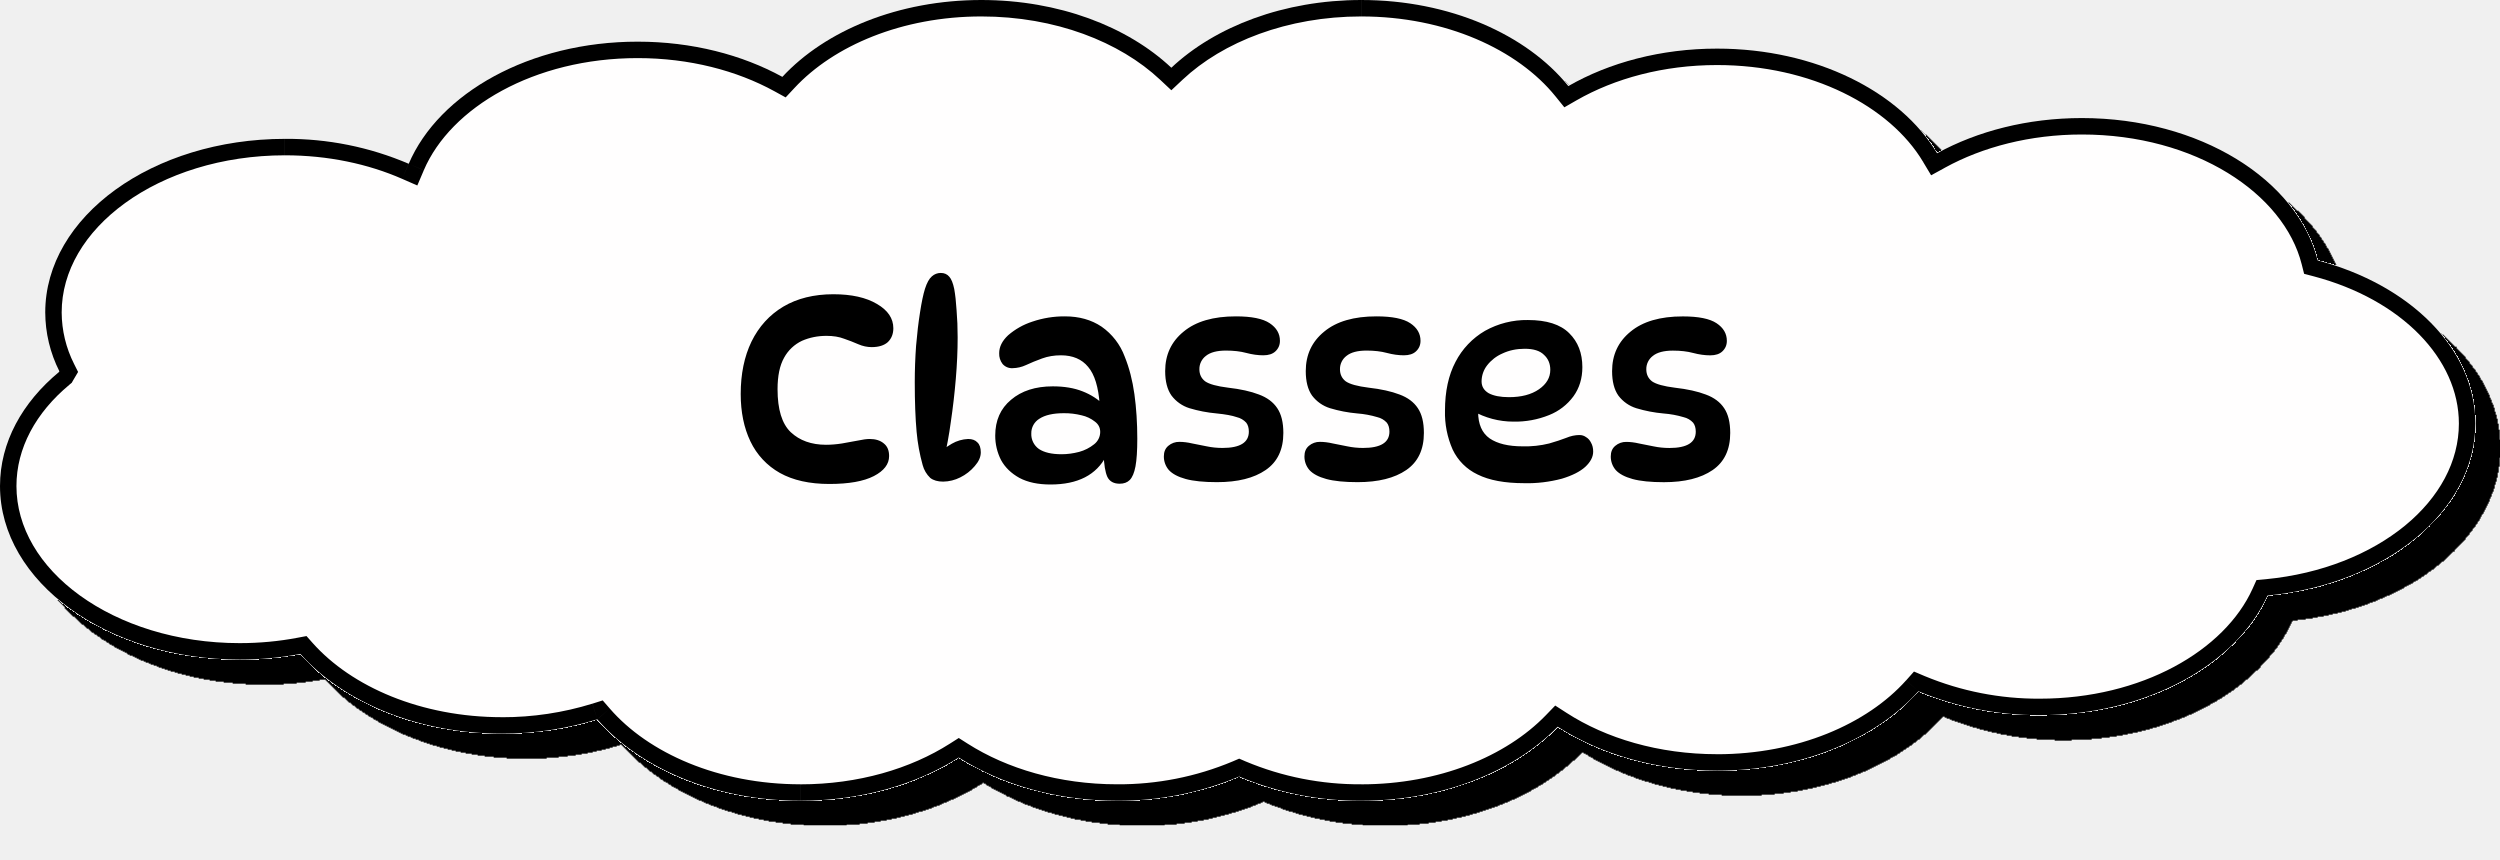
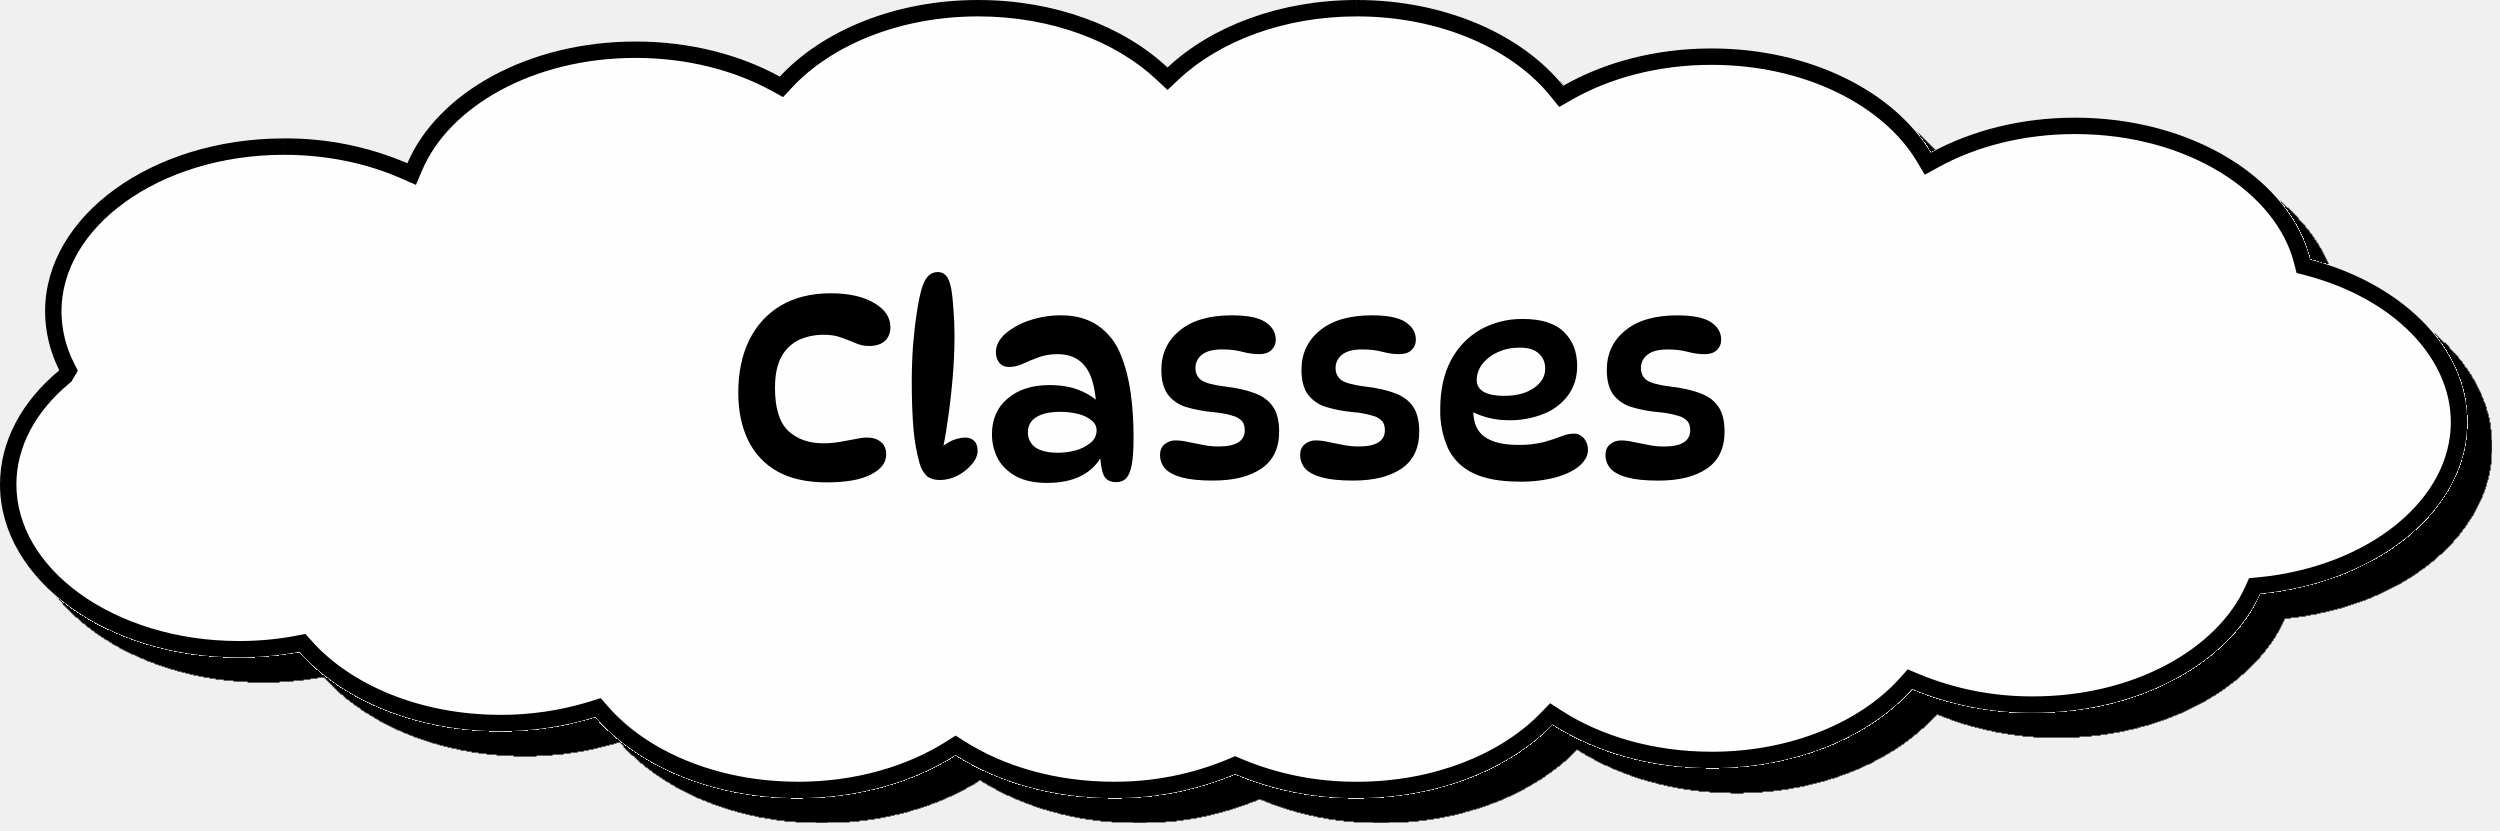
- <svg xmlns="http://www.w3.org/2000/svg" width="608" height="209" fill="none">
+ <svg xmlns="http://www.w3.org/2000/svg" viewbox="0 0 608 209" fill="none">
  <g filter="url(#a)">
    <mask id="b" fill="#fff">
      <path d="M331.06 0c21.48 0 40.24 8.4 50.36 20.93 9.93-5.7 22.5-9.11 36.17-9.11 23.97 0 44.56 10.48 53.51 25.45 9.79-5.37 21.98-8.56 35.21-8.56 28.61 0 52.41 14.93 57.35 34.62C586.03 69.23 602 84.76 602 103c0 21.41-22.01 39.1-50.54 41.84-7.63 16.88-29.55 29.08-55.42 29.08a76 76 0 0 1-29.49-5.8c-10.38 11.62-28.43 19.3-48.96 19.3-14.89 0-28.47-4.04-38.77-10.68-10.54 10.88-28 18-47.76 18a75.5 75.5 0 0 1-29.7-5.88 75.5 75.5 0 0 1-29.69 5.88c-14.75 0-28.23-3.97-38.5-10.51-10.26 6.54-23.74 10.51-38.5 10.51-20.81 0-39.08-7.9-49.4-19.8a78 78 0 0 1-23.18 3.48c-20.58 0-38.66-7.72-49.04-19.38a80 80 0 0 1-14.76 1.37C26.1 160.41 0 141.51 0 118.2c0-10.62 5.4-20.31 14.34-27.73l.1-.17A32 32 0 0 1 11 75.98c0-23.31 26.1-42.2 58.3-42.21a75 75 0 0 1 30.1 6.06c7.36-17.2 29.5-29.7 55.68-29.7 13.22 0 25.4 3.19 35.19 8.56C200.73 7.42 218.5 0 238.67 0c18.81 0 35.54 6.45 46.2 16.47C295.53 6.45 312.25 0 331.07 0" />
    </mask>
    <path fill="#fffefe" d="M331.06 0c21.48 0 40.24 8.4 50.36 20.93 9.93-5.7 22.5-9.11 36.17-9.11 23.97 0 44.56 10.48 53.51 25.45 9.79-5.37 21.98-8.56 35.21-8.56 28.61 0 52.41 14.93 57.35 34.62C586.03 69.23 602 84.76 602 103c0 21.41-22.01 39.1-50.54 41.84-7.63 16.88-29.55 29.08-55.42 29.08a76 76 0 0 1-29.49-5.8c-10.38 11.62-28.43 19.3-48.96 19.3-14.89 0-28.47-4.04-38.77-10.68-10.54 10.88-28 18-47.76 18a75.5 75.5 0 0 1-29.7-5.88 75.5 75.5 0 0 1-29.69 5.88c-14.75 0-28.23-3.97-38.5-10.51-10.26 6.54-23.74 10.51-38.5 10.51-20.81 0-39.08-7.9-49.4-19.8a78 78 0 0 1-23.18 3.48c-20.58 0-38.66-7.72-49.04-19.38a80 80 0 0 1-14.76 1.37C26.1 160.41 0 141.51 0 118.2c0-10.62 5.4-20.31 14.34-27.73l.1-.17A32 32 0 0 1 11 75.98c0-23.31 26.1-42.2 58.3-42.21a75 75 0 0 1 30.1 6.06c7.36-17.2 29.5-29.7 55.68-29.7 13.22 0 25.4 3.19 35.19 8.56C200.73 7.42 218.5 0 238.67 0c18.81 0 35.54 6.45 46.2 16.47C295.53 6.45 312.25 0 331.07 0" />
    <path fill="#000" d="M331.06 0v-4zm50.36 20.93-3.12 2.51 2.15 2.66 2.96-1.7zm36.17-9.11v-4zm53.51 25.45-3.43 2.06 1.98 3.3 3.38-1.85zm35.21-8.56v-4zm57.35 34.62-3.88.97.58 2.29 2.28.6zM602 103h4zm-50.54 41.84-.38-3.98-2.31.22-.95 2.11zm-55.42 29.08v4zm-29.49-5.8 1.57-3.68-2.64-1.12-1.9 2.14zm-48.96 19.3v4zm-38.77-10.68 2.17-3.37-2.76-1.78-2.28 2.36zm-47.76 18v4zm-29.7-5.88 1.58-3.68-1.57-.68-1.58.68zm-29.69 5.88v4zm-38.5-10.51 2.15-3.38-2.15-1.37-2.15 1.37zm-38.5 10.51v4zm-49.4-19.8 3.03-2.62-1.72-1.98-2.5.79zm-23.18 3.48v4zm-49.04-19.38 2.99-2.66-1.5-1.69-2.23.42zm-14.76 1.37v4zM0 118.2h-4zm14.34-27.73 2.55 3.08.56-.46.35-.62zm.1-.17 3.45 2.02 1.1-1.86-.97-1.94zM11 75.98H7zm58.3-42.21v-4zm30.1 6.06-1.61 3.66 3.7 1.62 1.58-3.7zm55.68-29.7v-4zm35.19 8.56-1.93 3.5 2.73 1.5 2.13-2.28zM238.67 0v-4zm46.2 16.47-2.74 2.91 2.74 2.57 2.74-2.57zM331.07 0v4c20.53 0 38.04 8.06 47.23 19.44l3.12-2.51 3.1-2.51C373.5 4.76 353.48-4 331.07-4zm50.35 20.93 1.99 3.47c9.29-5.33 21.16-8.58 34.18-8.58v-8c-14.32 0-27.58 3.56-38.17 9.64zm36.17-9.11v4c22.98 0 42.04 10.06 50.08 23.5l3.43-2.05 3.44-2.05c-9.87-16.5-32-27.4-56.95-27.4zm53.51 25.45 1.93 3.5c9.15-5.02 20.68-8.06 33.28-8.06v-8c-13.86 0-26.72 3.34-37.13 9.06zm35.21-8.56v4c27.6 0 49.15 14.37 53.47 31.59l3.88-.97 3.88-.98c-5.56-22.16-31.6-37.64-61.23-37.64zm57.35 34.62-1.02 3.86C584.1 72.85 598 87.33 598 103h8c0-20.8-18.04-37.4-41.32-43.54zM602 103h-4c0 9.24-4.74 17.96-13.1 24.83-8.39 6.87-20.24 11.72-33.82 13.03l.38 3.98.38 3.98c14.95-1.44 28.37-6.8 38.13-14.8C599.73 126 606 115.16 606 103zm-50.54 41.84-3.64-1.65c-6.78 15-26.93 26.73-51.78 26.73v8c26.88 0 50.59-12.67 59.07-31.43zm-55.42 29.08v-4a72 72 0 0 1-27.92-5.48l-1.57 3.68-1.56 3.68a80 80 0 0 0 31.06 6.12zm-29.49-5.8-2.98-2.66c-9.48 10.6-26.36 17.97-45.98 17.97v8c21.44 0 40.66-8.02 51.95-20.64zm-48.96 19.3v-4c-14.19 0-27-3.85-36.6-10.05l-2.17 3.37-2.17 3.36c11 7.1 25.35 11.33 40.94 11.33zm-38.77-10.68-2.87-2.79c-9.66 9.98-26.01 16.8-44.89 16.8v8c20.64 0 39.21-7.44 50.63-19.23zm-47.76 18v-4a71.5 71.5 0 0 1-28.12-5.56l-1.57 3.68-1.58 3.67a79.5 79.5 0 0 0 31.27 6.21zm-29.7-5.88-1.57-3.68a71.5 71.5 0 0 1-28.12 5.56v8a80 80 0 0 0 31.27-6.2zm-29.69 5.88v-4c-14.06 0-26.77-3.79-36.35-9.89l-2.15 3.38-2.15 3.37c10.97 6.99 25.2 11.14 40.65 11.14zm-38.5-10.51-2.15-3.38c-9.57 6.1-22.28 9.9-36.34 9.9v8c15.45 0 29.68-4.16 40.64-11.15zm-38.5 10.51v-4c-19.9 0-36.97-7.57-46.37-18.42l-3.03 2.63-3.02 2.62c11.22 12.93 30.69 21.17 52.43 21.17zm-49.4-19.8-1.2-3.81a74 74 0 0 1-21.98 3.3v8c8.64 0 16.88-1.31 24.38-3.67zm-23.18 3.48v-4c-19.67 0-36.58-7.4-46.05-18.04l-2.99 2.66-2.99 2.66c11.28 12.67 30.54 20.72 52.03 20.72zm-49.04-19.38-.74-3.93c-4.47.85-9.17 1.3-14.02 1.3v8c5.35 0 10.55-.5 15.5-1.44zm-14.76 1.37v-4c-15.34 0-29.07-4.51-38.87-11.6S4 128.25 4 118.2h-8c0 13.26 7.43 24.9 18.73 33.09 11.3 8.18 26.72 13.12 43.56 13.12zM0 118.2h4c0-9.17 4.66-17.81 12.9-24.65l-2.56-3.08-2.56-3.08C2.16 95.4-4 106.13-4 118.2zm14.34-27.73 3.46 2 .02-.03.07-.12-3.45-2.02-3.45-2.02-.03.05-.09.14zm.1-.17 3.58-1.78A28 28 0 0 1 15 75.98H7c0 5.69 1.38 11.12 3.86 16.1zM11 75.98h4c0-10.05 5.62-19.5 15.42-26.6s23.52-11.6 38.87-11.61v-8c-16.85 0-32.26 4.94-43.56 13.12S7 62.72 7 76zm58.3-42.21v4c10.48 0 20.23 2.1 28.49 5.72l1.6-3.66 1.6-3.67a79 79 0 0 0-31.7-6.39zm30.1 6.06 3.67 1.57c6.53-15.26 26.85-27.27 52.01-27.27v-8c-27.19 0-51.17 12.98-59.36 32.12zm55.68-29.7v4c12.6 0 24.11 3.04 33.26 8.06l1.93-3.5 1.92-3.51c-10.4-5.71-23.26-9.05-37.1-9.05zm35.19 8.56 2.93 2.72C202.77 11.1 219.4 4 238.67 4v-8c-21.06 0-39.98 7.73-51.33 19.96zM238.67 0v4c17.96 0 33.65 6.17 43.46 15.38l2.74-2.91 2.74-2.92C276.09 2.74 258.34-4 238.67-4zm46.2 16.47 2.74 2.91C297.4 10.18 313.1 4 331.06 4v-8c-19.66 0-37.42 6.74-48.93 17.55z" mask="url(#b)" />
  </g>
  <path fill="#000" d="M201.7 117.7q-7.23 0-12.03-2.68a17.3 17.3 0 0 1-7.17-7.68q-2.36-4.94-2.36-11.52 0-7.3 2.62-12.74 2.7-5.5 7.74-8.51 5.07-3 12.16-3.01 6.66 0 10.63 2.37 3.96 2.3 3.97 5.89 0 2.1-1.35 3.39-1.35 1.2-3.9 1.21-1.66 0-3.27-.7a45 45 0 0 0-3.45-1.34q-1.8-.7-4.29-.7-3.2 0-5.95 1.2a9.6 9.6 0 0 0-4.35 4.1q-1.6 2.82-1.6 7.68 0 7.37 3.2 10.44 3.26 3.06 8.57 3.07 1.86 0 3.9-.32l3.85-.7q1.8-.39 2.88-.39 2.17 0 3.45 1.09 1.29 1.02 1.28 3.07 0 2.94-3.71 4.86-3.72 1.92-10.82 1.92m27.68-.57q-1.98 0-3.14-.9a6.7 6.7 0 0 1-1.85-3.13 45 45 0 0 1-1.47-8.07q-.45-4.93-.45-12.1 0-4.4.32-8.83.38-4.48.96-8.12.57-3.72 1.21-5.76.7-2.18 1.67-3.01a3.2 3.2 0 0 1 2.17-.83q1.29 0 2.05.9.77.83 1.22 3 .38 2.11.57 5.18.26 3.07.26 6.6 0 4.8-.45 10.1-.45 5.33-1.21 10.44a99 99 0 0 1-1.73 9.4l-1.8-.89a13 13 0 0 1 3.78-3.2 8.6 8.6 0 0 1 3.97-1.15q1.47 0 2.24.83.83.77.83 2.43t-1.47 3.33a11 11 0 0 1-3.52 2.75 9.5 9.5 0 0 1-4.16 1.03m42.93.51q-2.18 0-3-1.66-.78-1.74-.9-5.44l.64.32q-3.6 6.97-13.57 6.97-4.55 0-7.55-1.6-3.01-1.66-4.48-4.35a13 13 0 0 1-1.41-5.95q0-5.5 3.84-8.7 3.84-3.27 10.17-3.27 4.17 0 7.24 1.22 3.07 1.2 5.24 3.39l-1.08-.13q-.45-6.45-2.82-9.22-2.3-2.8-6.6-2.81-2.5 0-4.6.77-2.1.76-3.9 1.6a8 8 0 0 1-3.27.76 3 3 0 0 1-2.43-1.02 4 4 0 0 1-.83-2.62q0-2.32 2.17-4.36a17 17 0 0 1 5.9-3.32 24 24 0 0 1 7.93-1.28q5.18 0 8.9 2.5a15.4 15.4 0 0 1 5.63 7.29q1.66 4.1 2.36 9.15t.7 10.82q0 4.35-.44 6.72-.45 2.37-1.4 3.32-.9.9-2.44.9m-14.14-7.17q2.1 0 4.28-.57a10 10 0 0 0 3.65-1.86 3.8 3.8 0 0 0 1.47-3q0-1.54-1.28-2.5a8 8 0 0 0-3.26-1.54 17 17 0 0 0-4.29-.51q-3.9 0-5.95 1.34a4.1 4.1 0 0 0-1.98 3.59 4.4 4.4 0 0 0 1.85 3.77q1.92 1.28 5.5 1.28m42.43-33.53q5.7 0 8.19 1.66 2.5 1.66 2.5 4.29 0 1.53-1.1 2.56-1.02.96-2.94.96-1.97 0-4.16-.58-2.1-.57-4.93-.57-3.26 0-4.86 1.28a4 4 0 0 0-1.6 3.26q0 1.86 1.4 2.94 1.48 1.03 5.58 1.54 4.54.52 7.48 1.66 3 1.1 4.48 3.33 1.48 2.18 1.48 6.02 0 6.08-4.3 9.02-4.28 2.95-11.83 2.95-4.8 0-7.62-.77-2.8-.77-4.1-2.18a5 5 0 0 1-1.21-3.33q0-1.65 1.09-2.56a4 4 0 0 1 2.69-.96q1.47 0 3.13.39 1.66.32 3.52.7 1.86.39 3.84.39 6.4 0 6.4-3.97 0-1.35-.64-2.18a4.5 4.5 0 0 0-2.3-1.34q-1.66-.58-4.87-.9a33 33 0 0 1-6.65-1.28 8.7 8.7 0 0 1-4.35-3.07q-1.54-2.17-1.54-5.95 0-5.95 4.48-9.6 4.48-3.72 12.74-3.71m34.18 0q5.7 0 8.2 1.66t2.5 4.29q0 1.53-1.1 2.56-1.02.96-2.94.96-1.98 0-4.16-.58-2.1-.57-4.93-.57-3.26 0-4.86 1.28a4 4 0 0 0-1.6 3.26q0 1.86 1.4 2.94 1.48 1.03 5.57 1.54 4.54.52 7.5 1.66 3 1.1 4.47 3.33 1.47 2.18 1.47 6.02 0 6.08-4.28 9.02-4.3 2.95-11.84 2.95-4.8 0-7.62-.77-2.81-.77-4.1-2.18a5 5 0 0 1-1.21-3.33q0-1.65 1.09-2.56a4 4 0 0 1 2.68-.96q1.48 0 3.14.39l3.52.7q1.86.39 3.84.39 6.4 0 6.4-3.97 0-1.35-.64-2.18a4.5 4.5 0 0 0-2.3-1.34 23 23 0 0 0-4.87-.9 33 33 0 0 1-6.65-1.28 8.7 8.7 0 0 1-4.36-3.07q-1.53-2.17-1.53-5.95 0-5.95 4.48-9.6 4.48-3.72 12.73-3.71m35.92 40.57q-7.1 0-11.33-2.11a12.7 12.7 0 0 1-6.08-6.08 22 22 0 0 1-1.86-9.47q0-6.98 2.56-11.84a18.6 18.6 0 0 1 7.17-7.55 20.7 20.7 0 0 1 10.44-2.63q6.84 0 10.04 3.2 3.2 3.14 3.2 8.26 0 4.1-2.17 7.1a13.5 13.5 0 0 1-5.9 4.55 22 22 0 0 1-8.7 1.6 20 20 0 0 1-9.92-2.63l1.54-2.81q-.2 1.53-.2 3.07 0 4.48 2.82 6.46 2.82 1.92 8 1.92a24 24 0 0 0 6.47-.7q2.43-.7 4.1-1.35 1.66-.7 3.26-.7.9 0 1.6.51.77.45 1.21 1.35.52.9.52 2.17 0 1.92-1.92 3.71-1.92 1.74-5.7 2.88a33 33 0 0 1-9.15 1.1m-3.71-20.93q4.54 0 7.3-1.92t2.75-4.73q0-2.25-1.54-3.65-1.47-1.47-4.67-1.47-3 0-5.44 1.15a9.5 9.5 0 0 0-3.71 2.88 6.4 6.4 0 0 0-1.35 3.9q0 1.86 1.73 2.88 1.8.96 4.93.96m42.3-19.64q5.7 0 8.19 1.66 2.5 1.66 2.5 4.29 0 1.53-1.1 2.56-1.02.96-2.94.96-1.98 0-4.16-.58-2.1-.57-4.93-.57-3.26 0-4.86 1.28a4 4 0 0 0-1.6 3.26q0 1.86 1.4 2.94 1.48 1.03 5.57 1.54 4.54.52 7.5 1.66 3 1.1 4.47 3.33 1.47 2.18 1.47 6.02 0 6.08-4.28 9.02-4.3 2.95-11.84 2.95-4.8 0-7.62-.77-2.81-.77-4.1-2.18a5 5 0 0 1-1.21-3.33q0-1.65 1.09-2.56a4 4 0 0 1 2.68-.96q1.48 0 3.14.39l3.52.7q1.86.39 3.84.39 6.4 0 6.4-3.97 0-1.35-.64-2.18a4.5 4.5 0 0 0-2.3-1.34 23 23 0 0 0-4.87-.9 33 33 0 0 1-6.65-1.28 8.7 8.7 0 0 1-4.36-3.07q-1.53-2.17-1.53-5.95 0-5.95 4.48-9.6 4.48-3.72 12.73-3.71" />
  <defs>
    <filter id="a" width="608" height="200.74" x="0" y="0" color-interpolation-filters="sRGB" filterUnits="userSpaceOnUse">
      <feFlood flood-opacity="0" result="BackgroundImageFix" />
      <feColorMatrix in="SourceAlpha" result="hardAlpha" values="0 0 0 0 0 0 0 0 0 0 0 0 0 0 0 0 0 0 127 0" />
      <feOffset dx="6" dy="6" />
      <feComposite in2="hardAlpha" operator="out" />
      <feColorMatrix values="0 0 0 0 0 0 0 0 0 0 0 0 0 0 0 0 0 0 1 0" />
      <feBlend in2="BackgroundImageFix" result="effect1_dropShadow_3012_3" />
      <feBlend in="SourceGraphic" in2="effect1_dropShadow_3012_3" result="shape" />
    </filter>
  </defs>
</svg>
